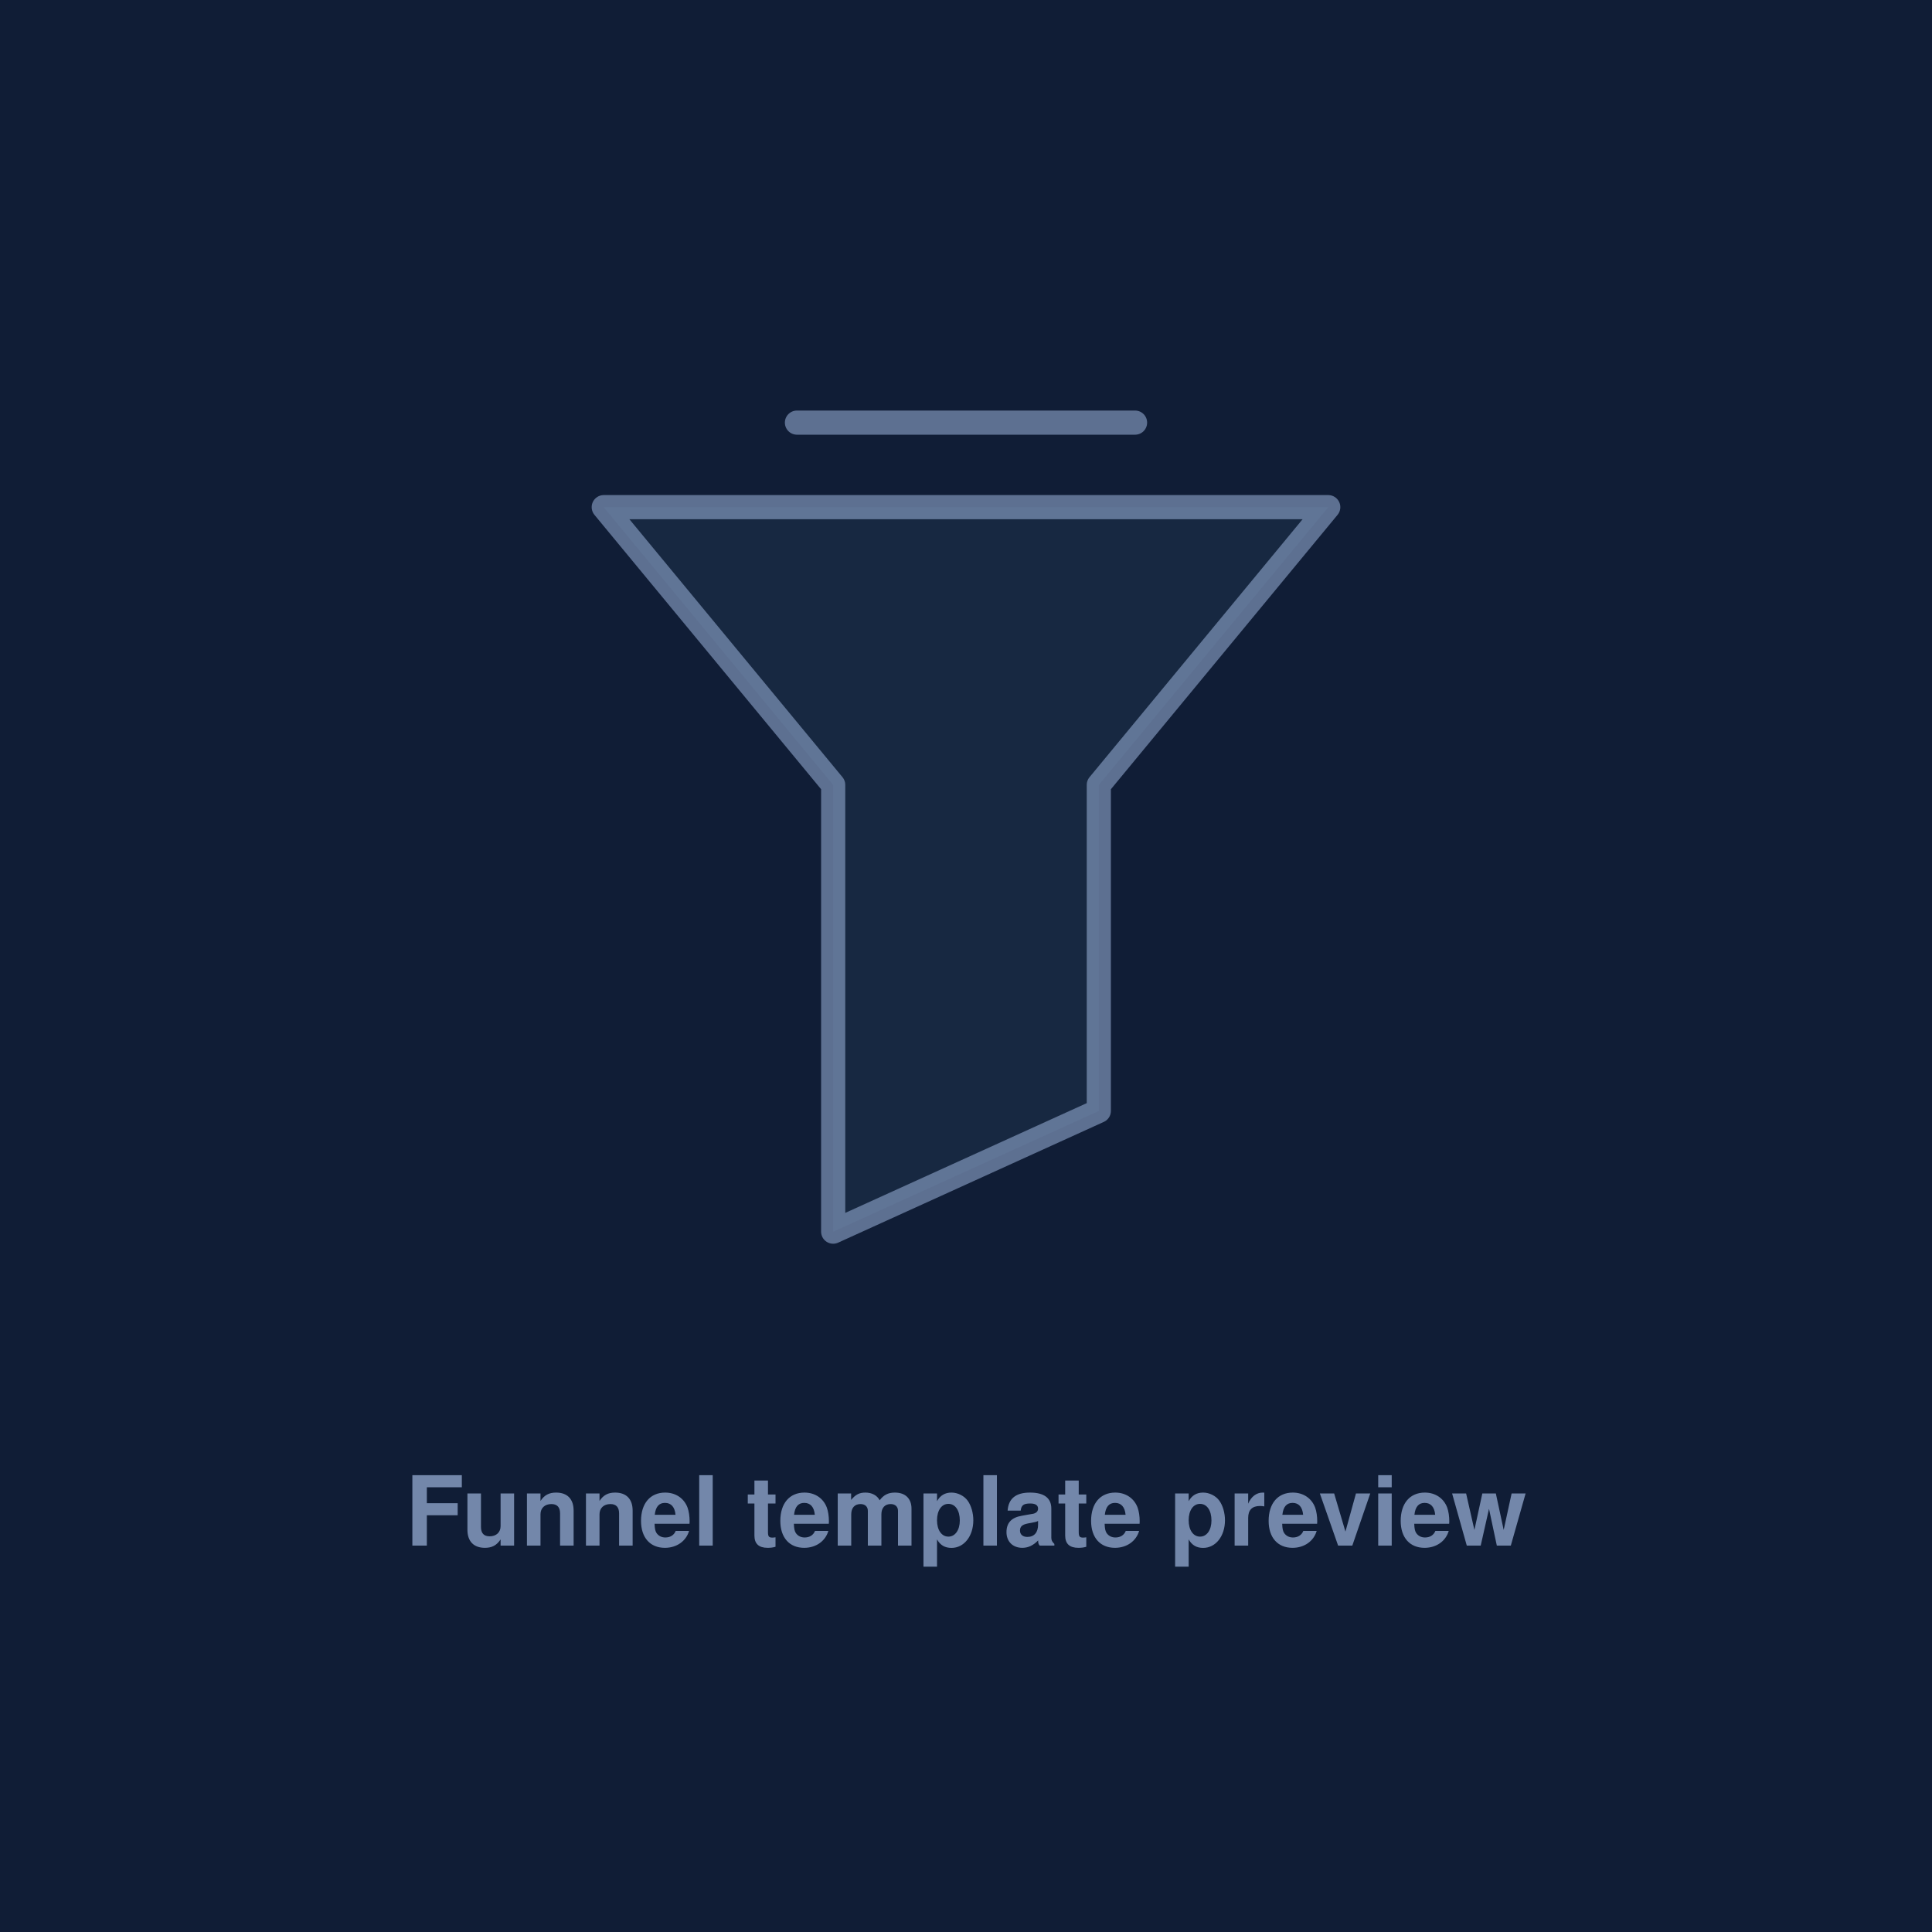
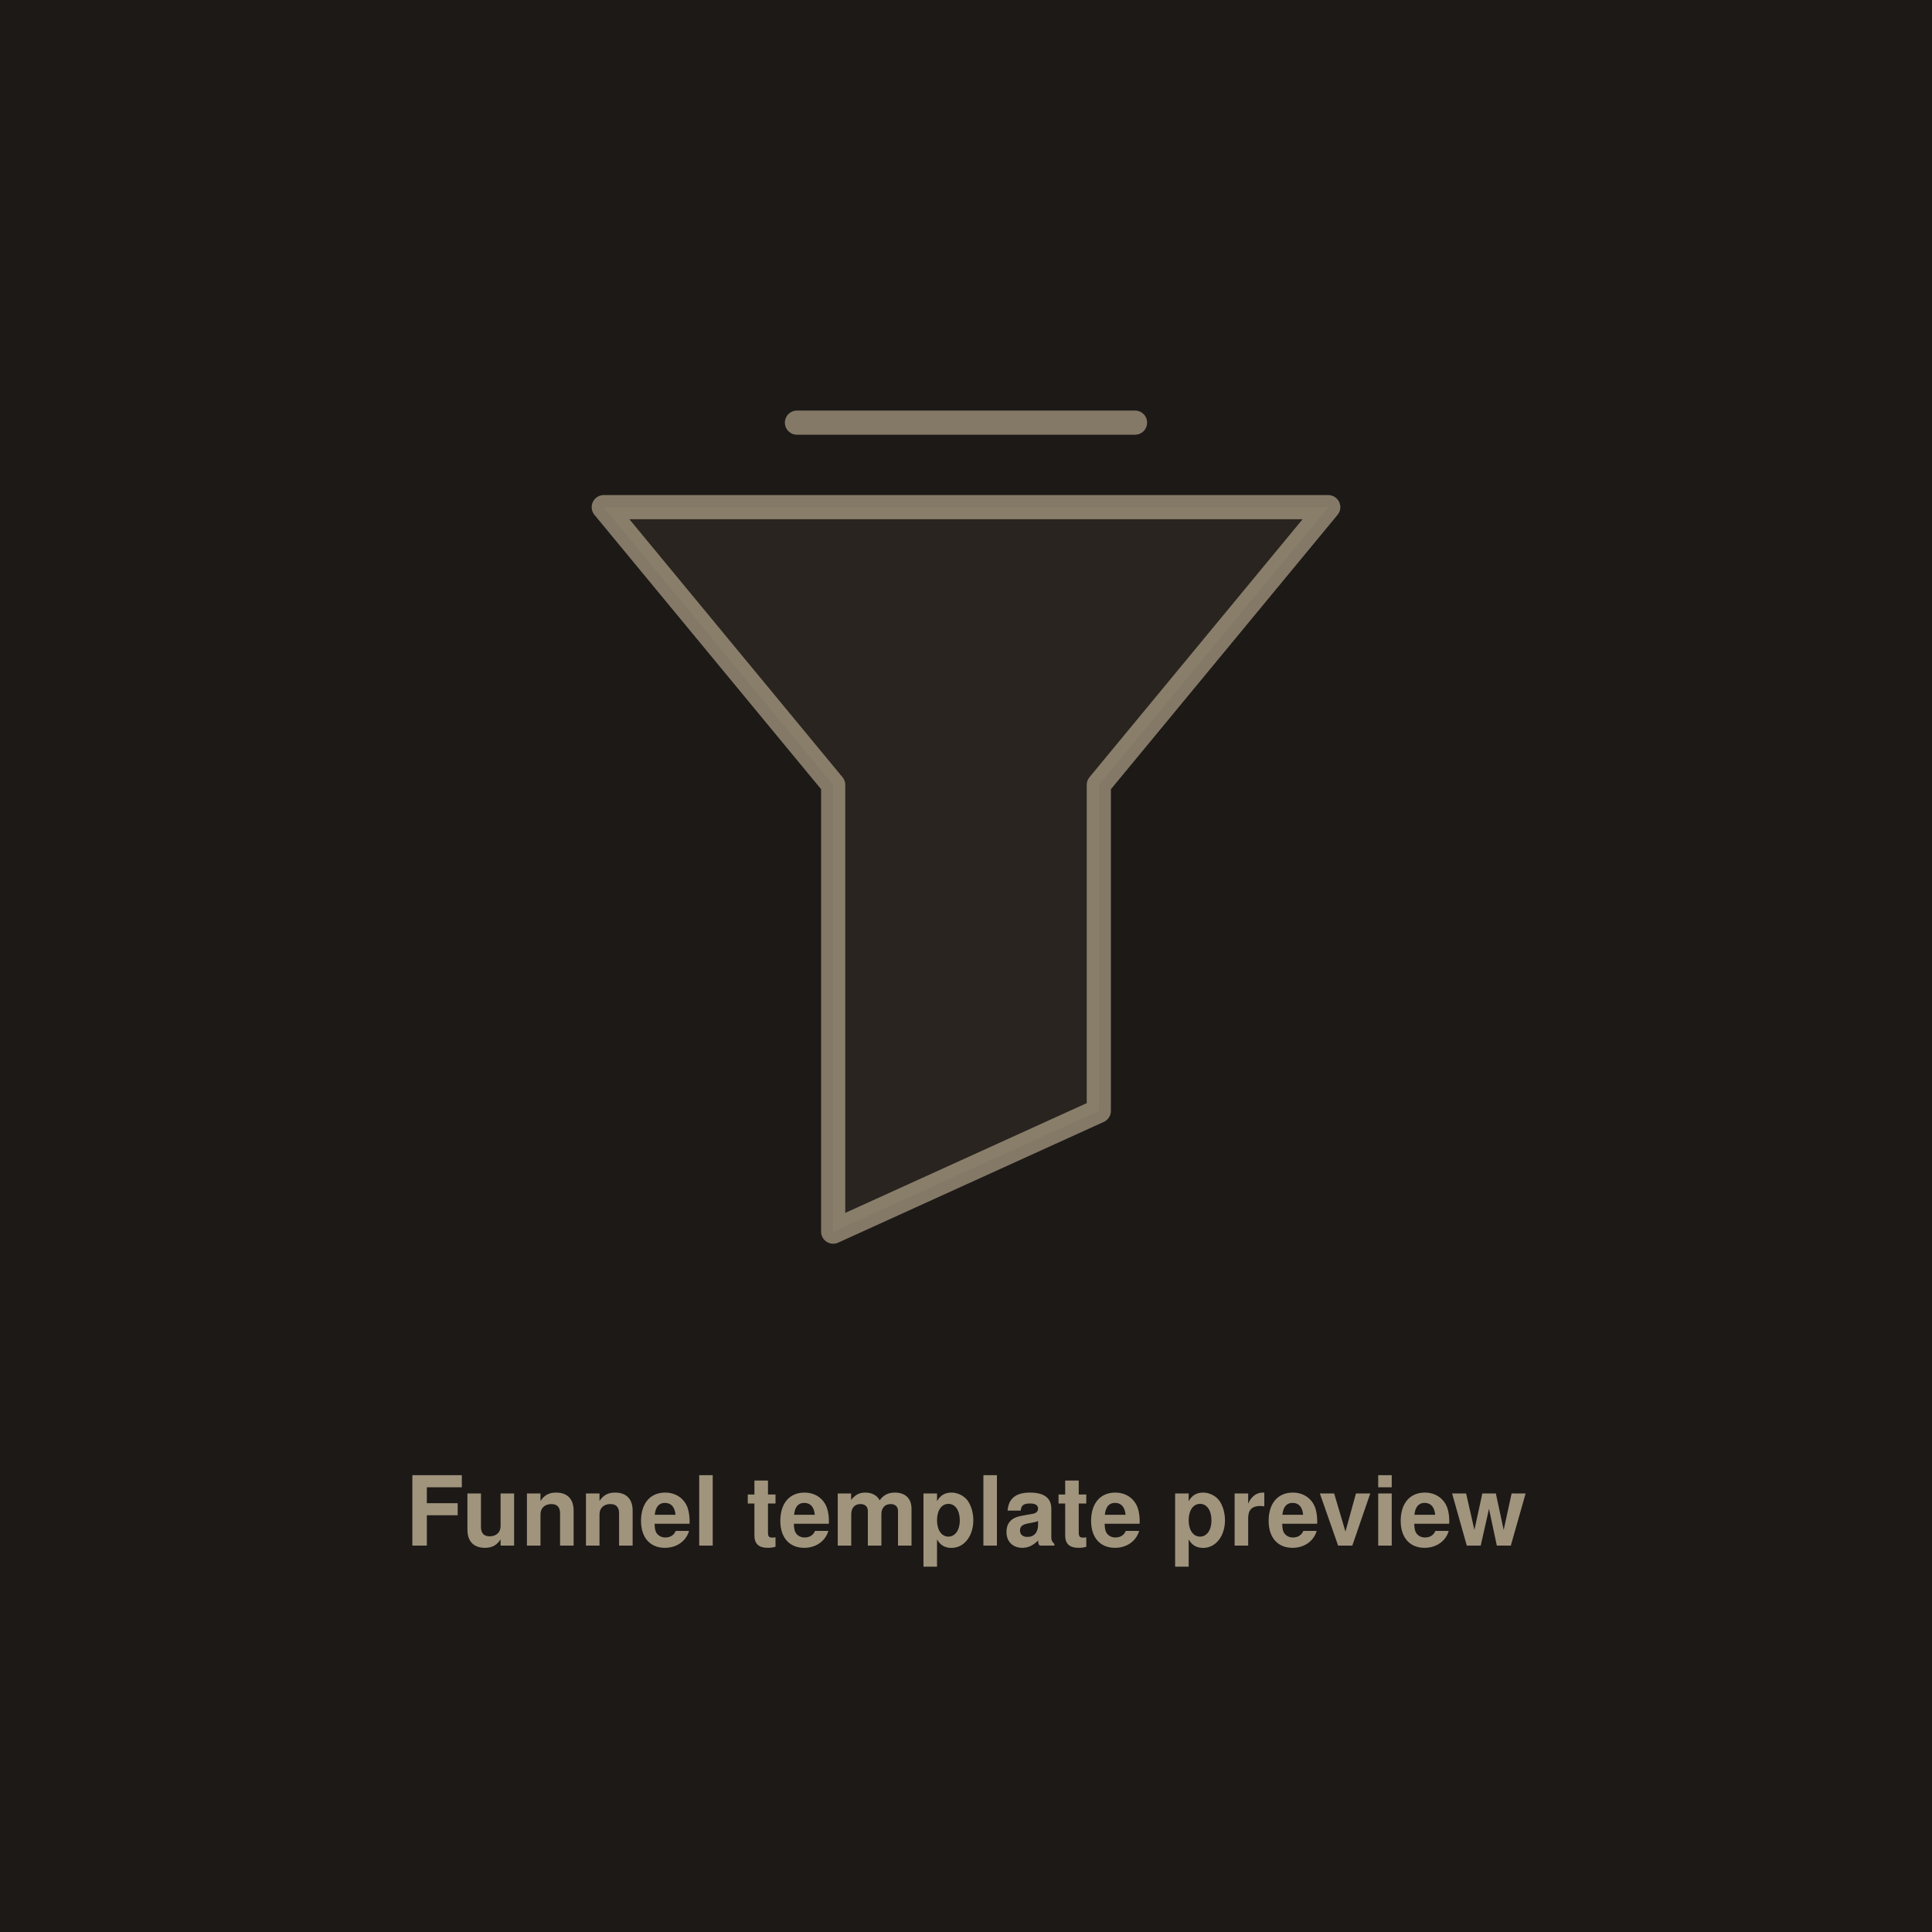
<svg xmlns="http://www.w3.org/2000/svg" viewBox="0 0 800 800" preserveAspectRatio="xMidYMid slice">
-   <rect width="800" height="800" fill="#101d36" />
+   <rect width="800" height="800" fill="#1c1917" />
  <g transform="translate(400 350)">
-     <polygon points="-150,-140 150,-140 55,-25 55,110 -55,160 -55,-25" fill="#7cc4e0" opacity="0.07" />
-     <polygon points="-150,-140 150,-140 55,-25 55,110 -55,160 -55,-25" fill="none" stroke="#9db4dc" stroke-width="10" stroke-linejoin="round" opacity="0.55" />
-     <path d="M-70,-175 h140" stroke="#9db4dc" stroke-width="10" stroke-linecap="round" opacity="0.55" />
+     <polygon points="-150,-140 150,-140 55,-25 55,110 -55,160 -55,-25" fill="#e8c98f" opacity="0.07" />
+     <polygon points="-150,-140 150,-140 55,-25 55,110 -55,160 -55,-25" fill="none" stroke="#d9c9a8" stroke-width="10" stroke-linejoin="round" opacity="0.55" />
+     <path d="M-70,-175 h140" stroke="#d9c9a8" stroke-width="10" stroke-linecap="round" opacity="0.55" />
  </g>
-   <text x="400" y="640" font-family="Helvetica, Arial, sans-serif" font-size="40" font-weight="600" fill="#9db4dc" opacity="0.7" text-anchor="middle">Funnel template preview</text>
+   <text x="400" y="640" font-family="Helvetica, Arial, sans-serif" font-size="40" font-weight="600" fill="#d9c9a8" opacity="0.7" text-anchor="middle">Funnel template preview</text>
</svg>
